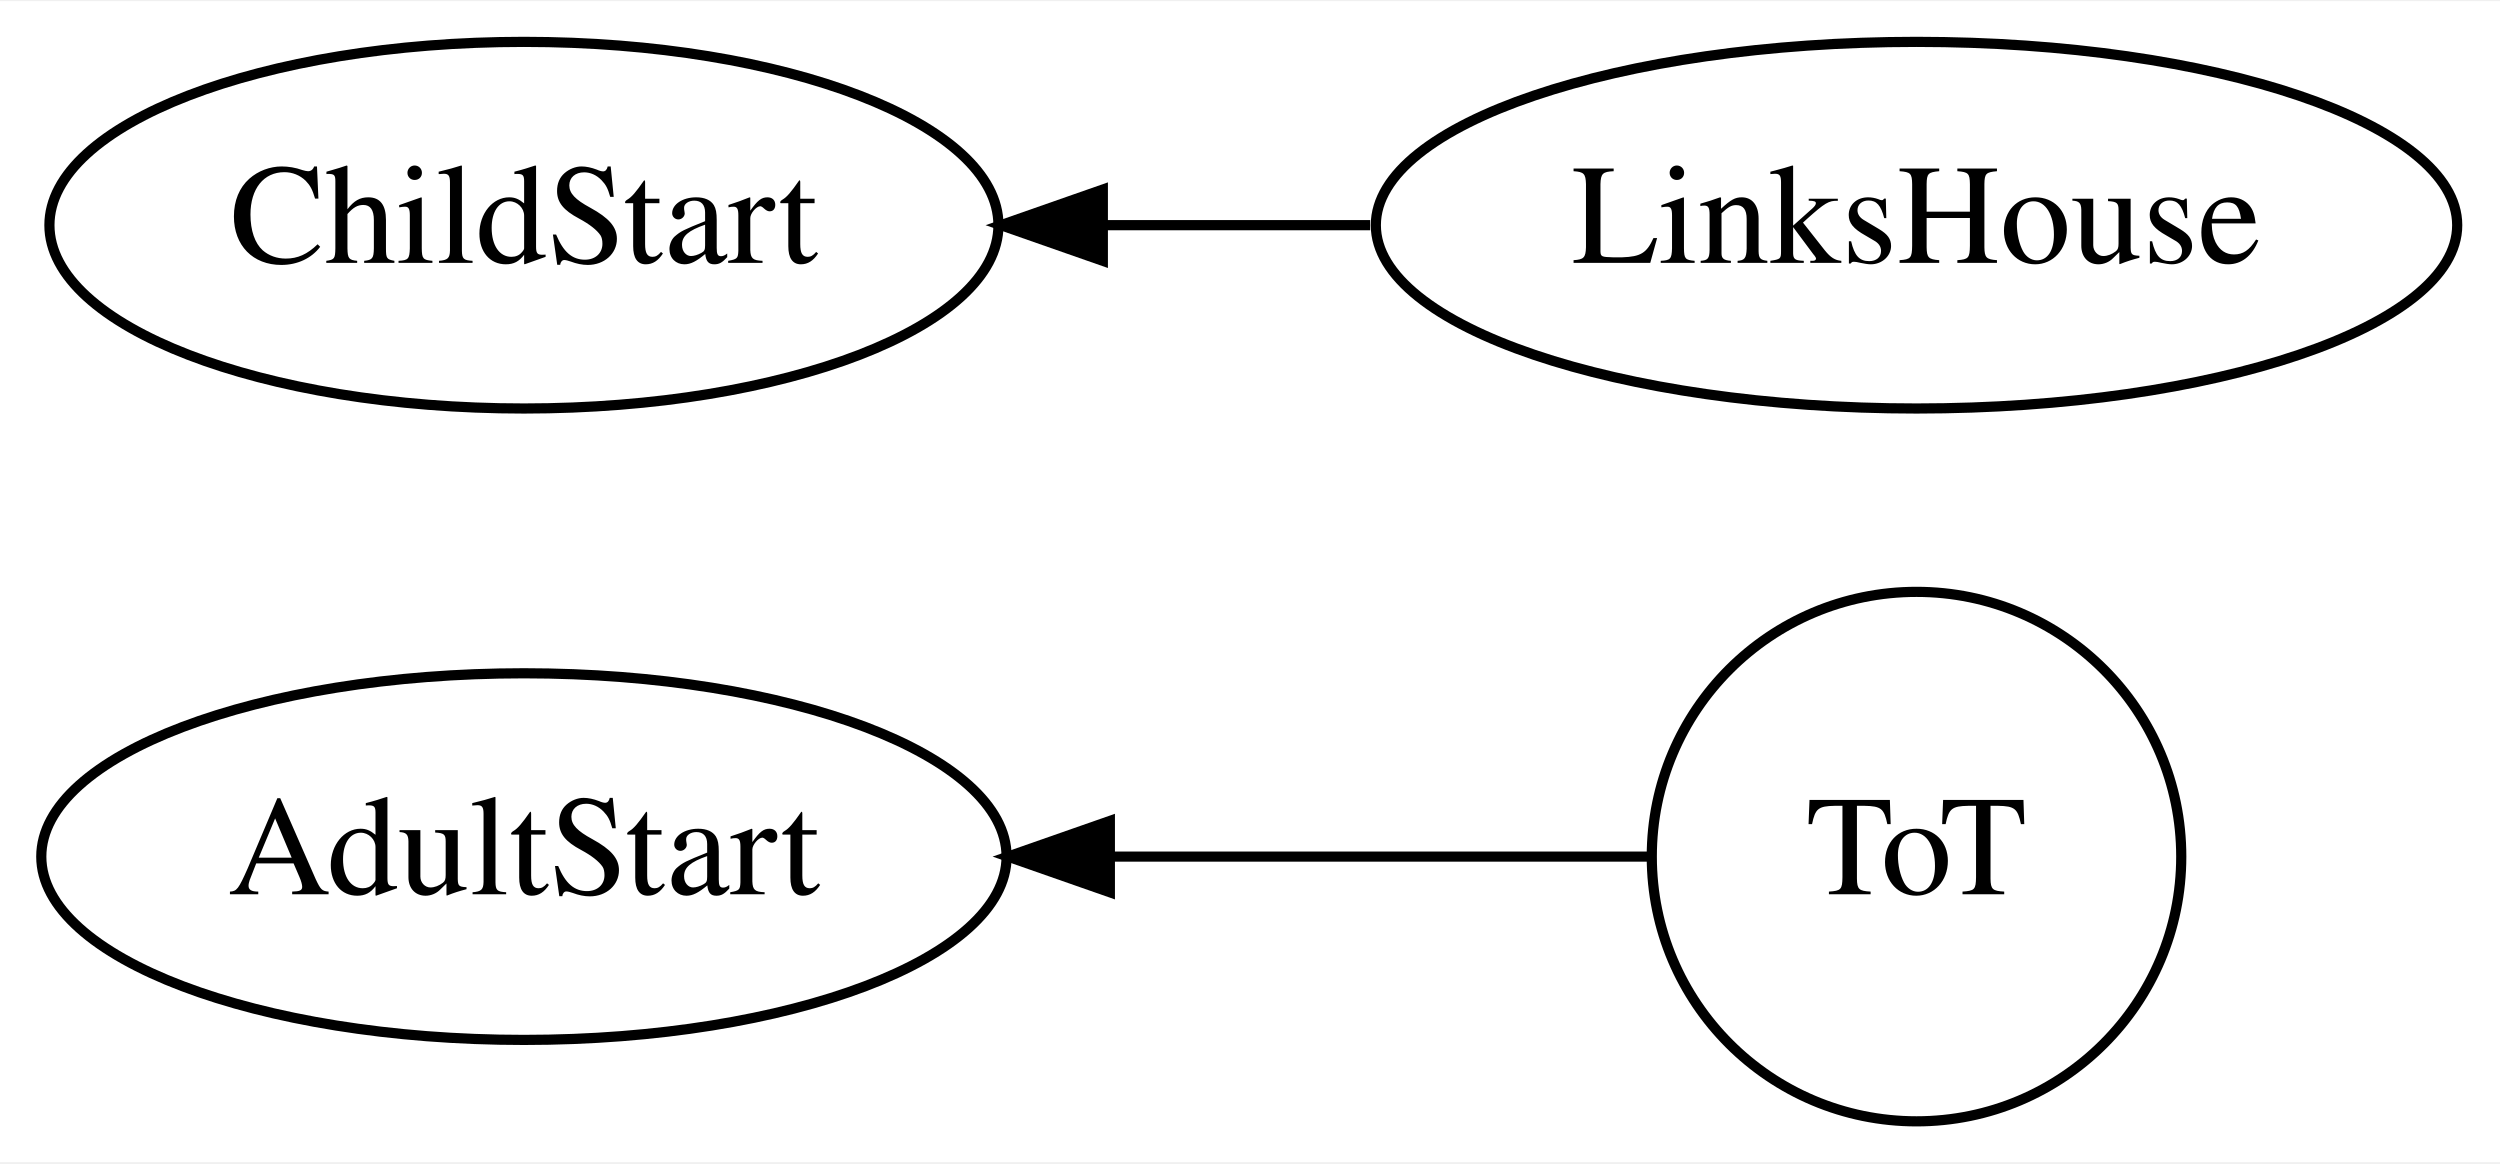
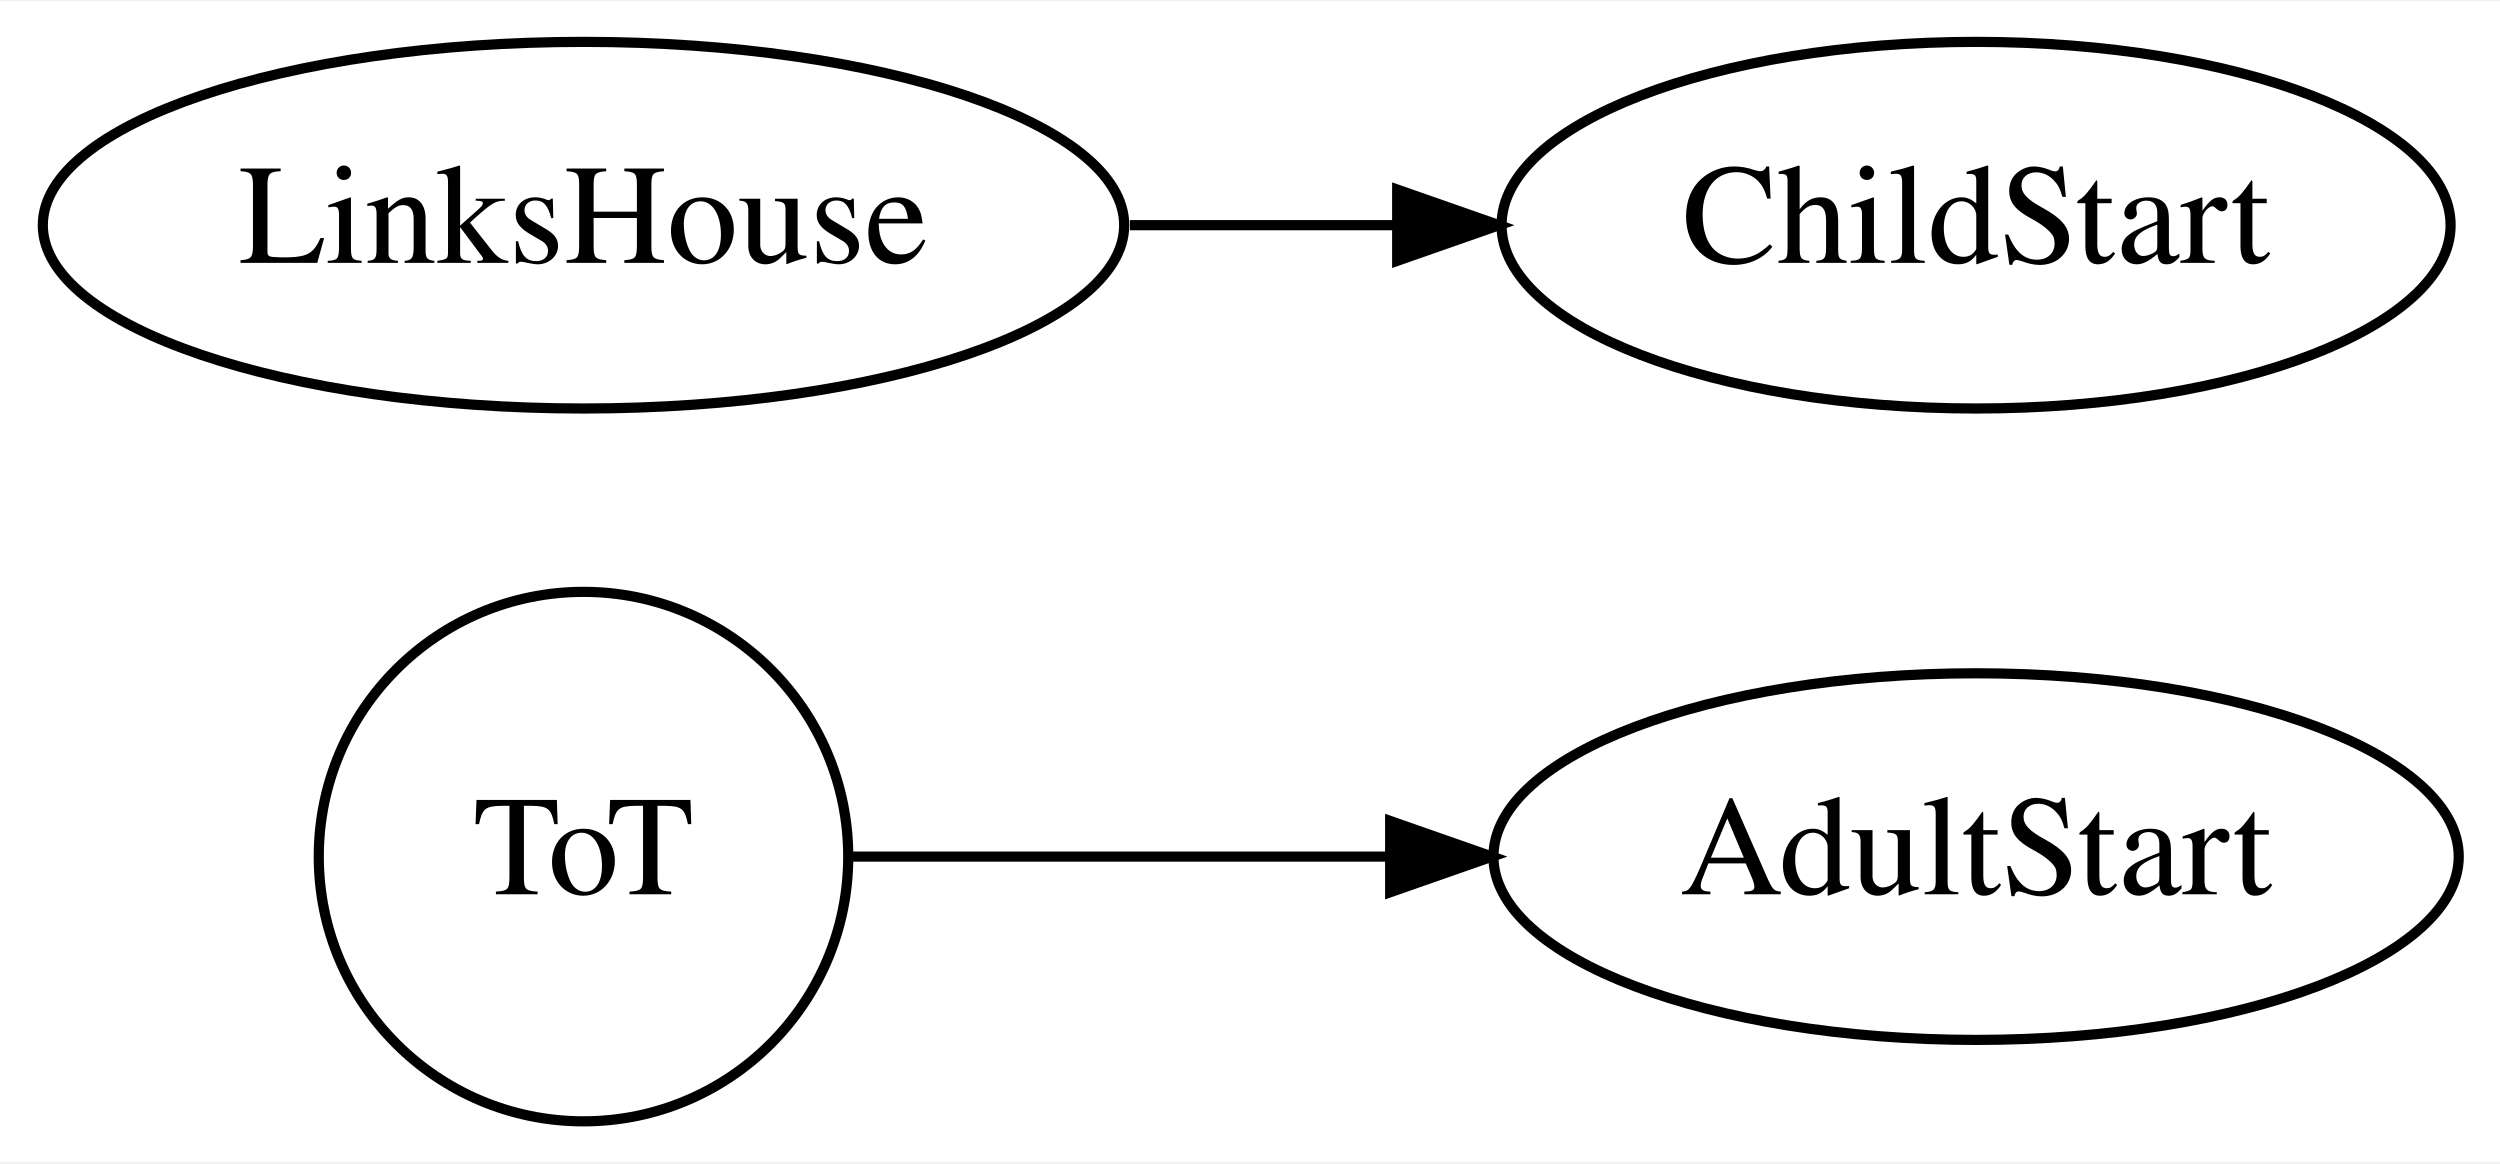
<svg xmlns="http://www.w3.org/2000/svg" width="245pt" height="114pt" viewBox="0.00 0.00 245.48 114.00">
  <g id="graph0" class="graph" transform="scale(1 1) rotate(0) translate(4 109.9977)">
    <polygon fill="#ffffff" stroke="transparent" points="-4,4 -4,-109.998 241.482,-109.998 241.482,4 -4,4" />
    <g id="node1" class="node">
-       <ellipse fill="none" stroke="#000000" cx="184.187" cy="-25.998" rx="25.995" ry="25.995" />
-       <text text-anchor="middle" x="184.187" y="-22.298" font-family="Times,serif" font-size="14.00" fill="#000000">ToT</text>
+       <ellipse fill="none" stroke="#000000" cx="53.295" cy="-25.998" rx="25.995" ry="25.995" />
+       <text text-anchor="middle" x="53.295" y="-22.298" font-family="Times,serif" font-size="14.00" fill="#000000">ToT</text>
    </g>
    <g id="node2" class="node">
-       <ellipse fill="none" stroke="#000000" cx="47.446" cy="-25.998" rx="47.392" ry="18" />
-       <text text-anchor="middle" x="47.446" y="-22.298" font-family="Times,serif" font-size="14.00" fill="#000000">AdultStart</text>
+       <ellipse fill="none" stroke="#000000" cx="190.036" cy="-25.998" rx="47.392" ry="18" />
+       <text text-anchor="middle" x="190.036" y="-22.298" font-family="Times,serif" font-size="14.00" fill="#000000">AdultStart</text>
    </g>
    <g id="edge1" class="edge">
-       <path fill="none" stroke="#000000" d="M158.145,-25.998C143.107,-25.998 123.566,-25.998 105.095,-25.998" />
-       <polygon fill="#000000" stroke="#000000" points="104.979,-22.498 94.979,-25.998 104.979,-29.498 104.979,-22.498" />
+       <path fill="none" stroke="#000000" d="M79.337,-25.998C94.375,-25.998 113.916,-25.998 132.387,-25.998" />
+       <polygon fill="#000000" stroke="#000000" points="132.503,-29.498 142.503,-25.998 132.503,-22.498 132.503,-29.498" />
    </g>
    <g id="node3" class="node">
-       <ellipse fill="none" stroke="#000000" cx="184.187" cy="-87.998" rx="53.091" ry="18" />
-       <text text-anchor="middle" x="184.187" y="-84.298" font-family="Times,serif" font-size="14.00" fill="#000000">LinksHouse</text>
+       <ellipse fill="none" stroke="#000000" cx="53.295" cy="-87.998" rx="53.091" ry="18" />
+       <text text-anchor="middle" x="53.295" y="-84.298" font-family="Times,serif" font-size="14.00" fill="#000000">LinksHouse</text>
    </g>
    <g id="node4" class="node">
-       <ellipse fill="none" stroke="#000000" cx="47.446" cy="-87.998" rx="46.593" ry="18" />
-       <text text-anchor="middle" x="47.446" y="-84.298" font-family="Times,serif" font-size="14.00" fill="#000000">ChildStart</text>
+       <ellipse fill="none" stroke="#000000" cx="190.036" cy="-87.998" rx="46.593" ry="18" />
+       <text text-anchor="middle" x="190.036" y="-84.298" font-family="Times,serif" font-size="14.00" fill="#000000">ChildStart</text>
    </g>
    <g id="edge2" class="edge">
-       <path fill="none" stroke="#000000" d="M130.536,-87.998C121.931,-87.998 113,-87.998 104.323,-87.998" />
-       <polygon fill="#000000" stroke="#000000" points="104.289,-84.498 94.289,-87.998 104.289,-91.498 104.289,-84.498" />
+       <path fill="none" stroke="#000000" d="M106.947,-87.998C115.551,-87.998 124.482,-87.998 133.159,-87.998" />
+       <polygon fill="#000000" stroke="#000000" points="133.193,-91.498 143.193,-87.998 133.193,-84.498 133.193,-91.498" />
    </g>
  </g>
</svg>
